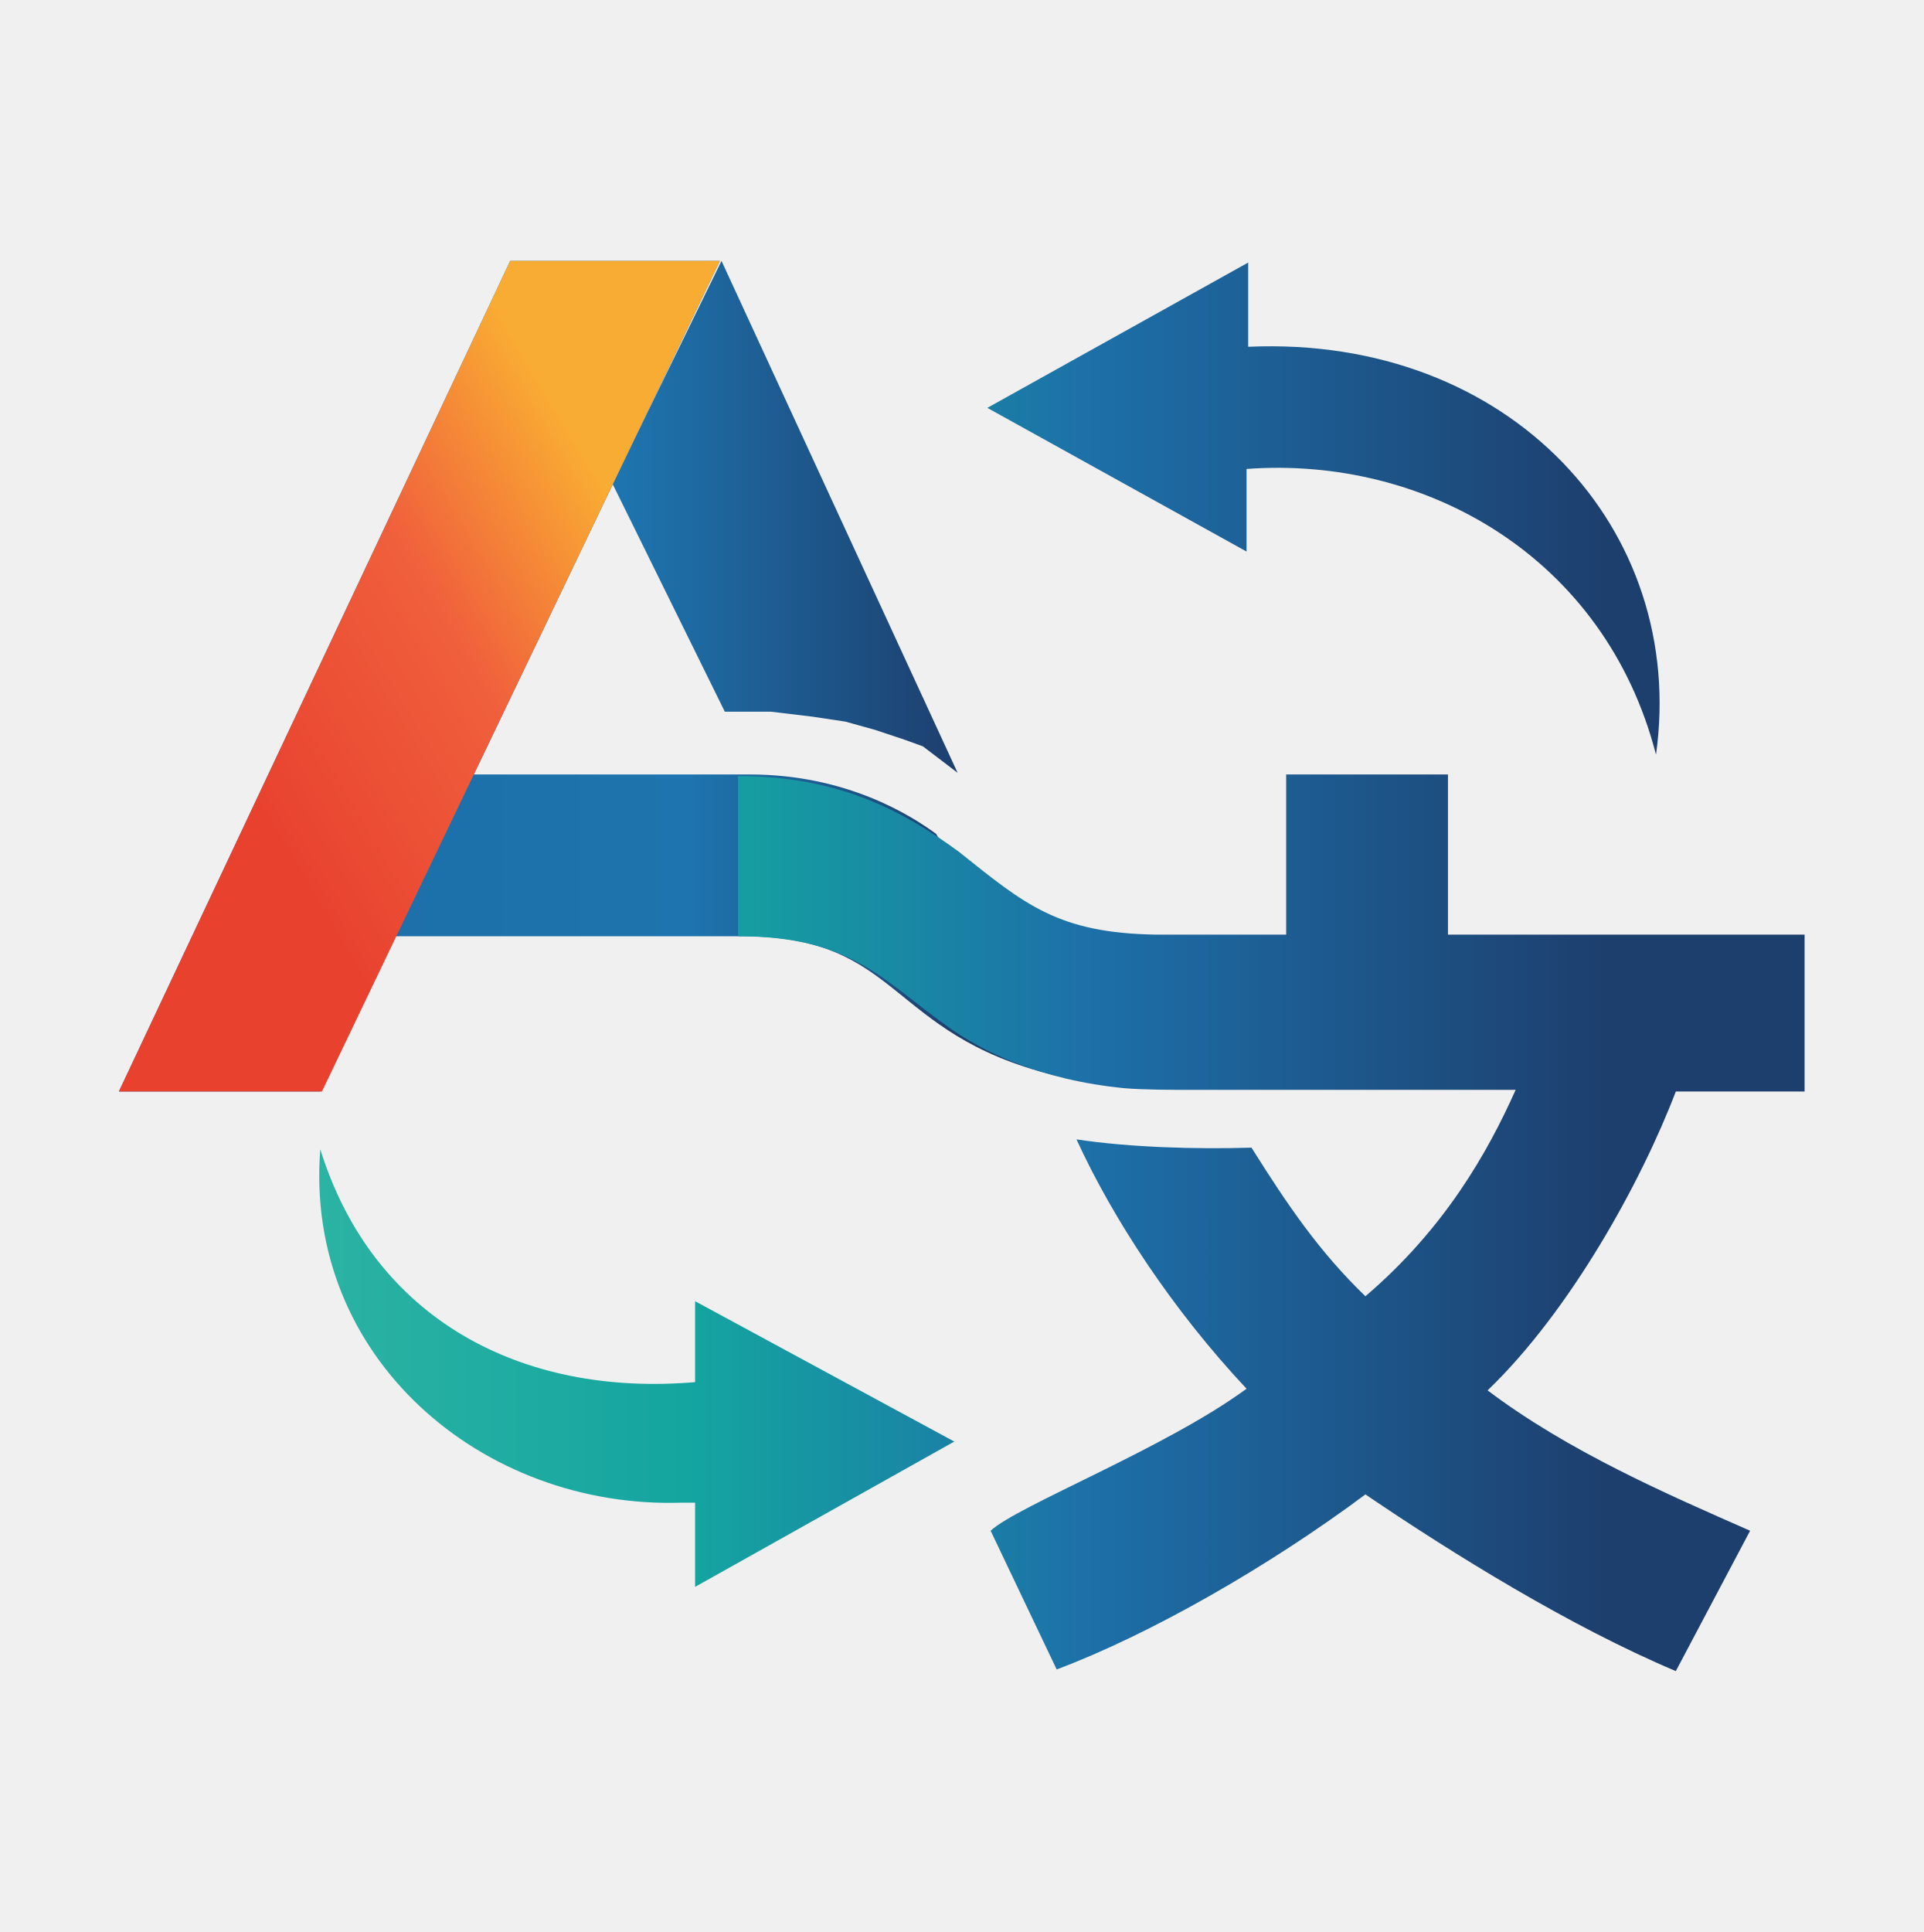
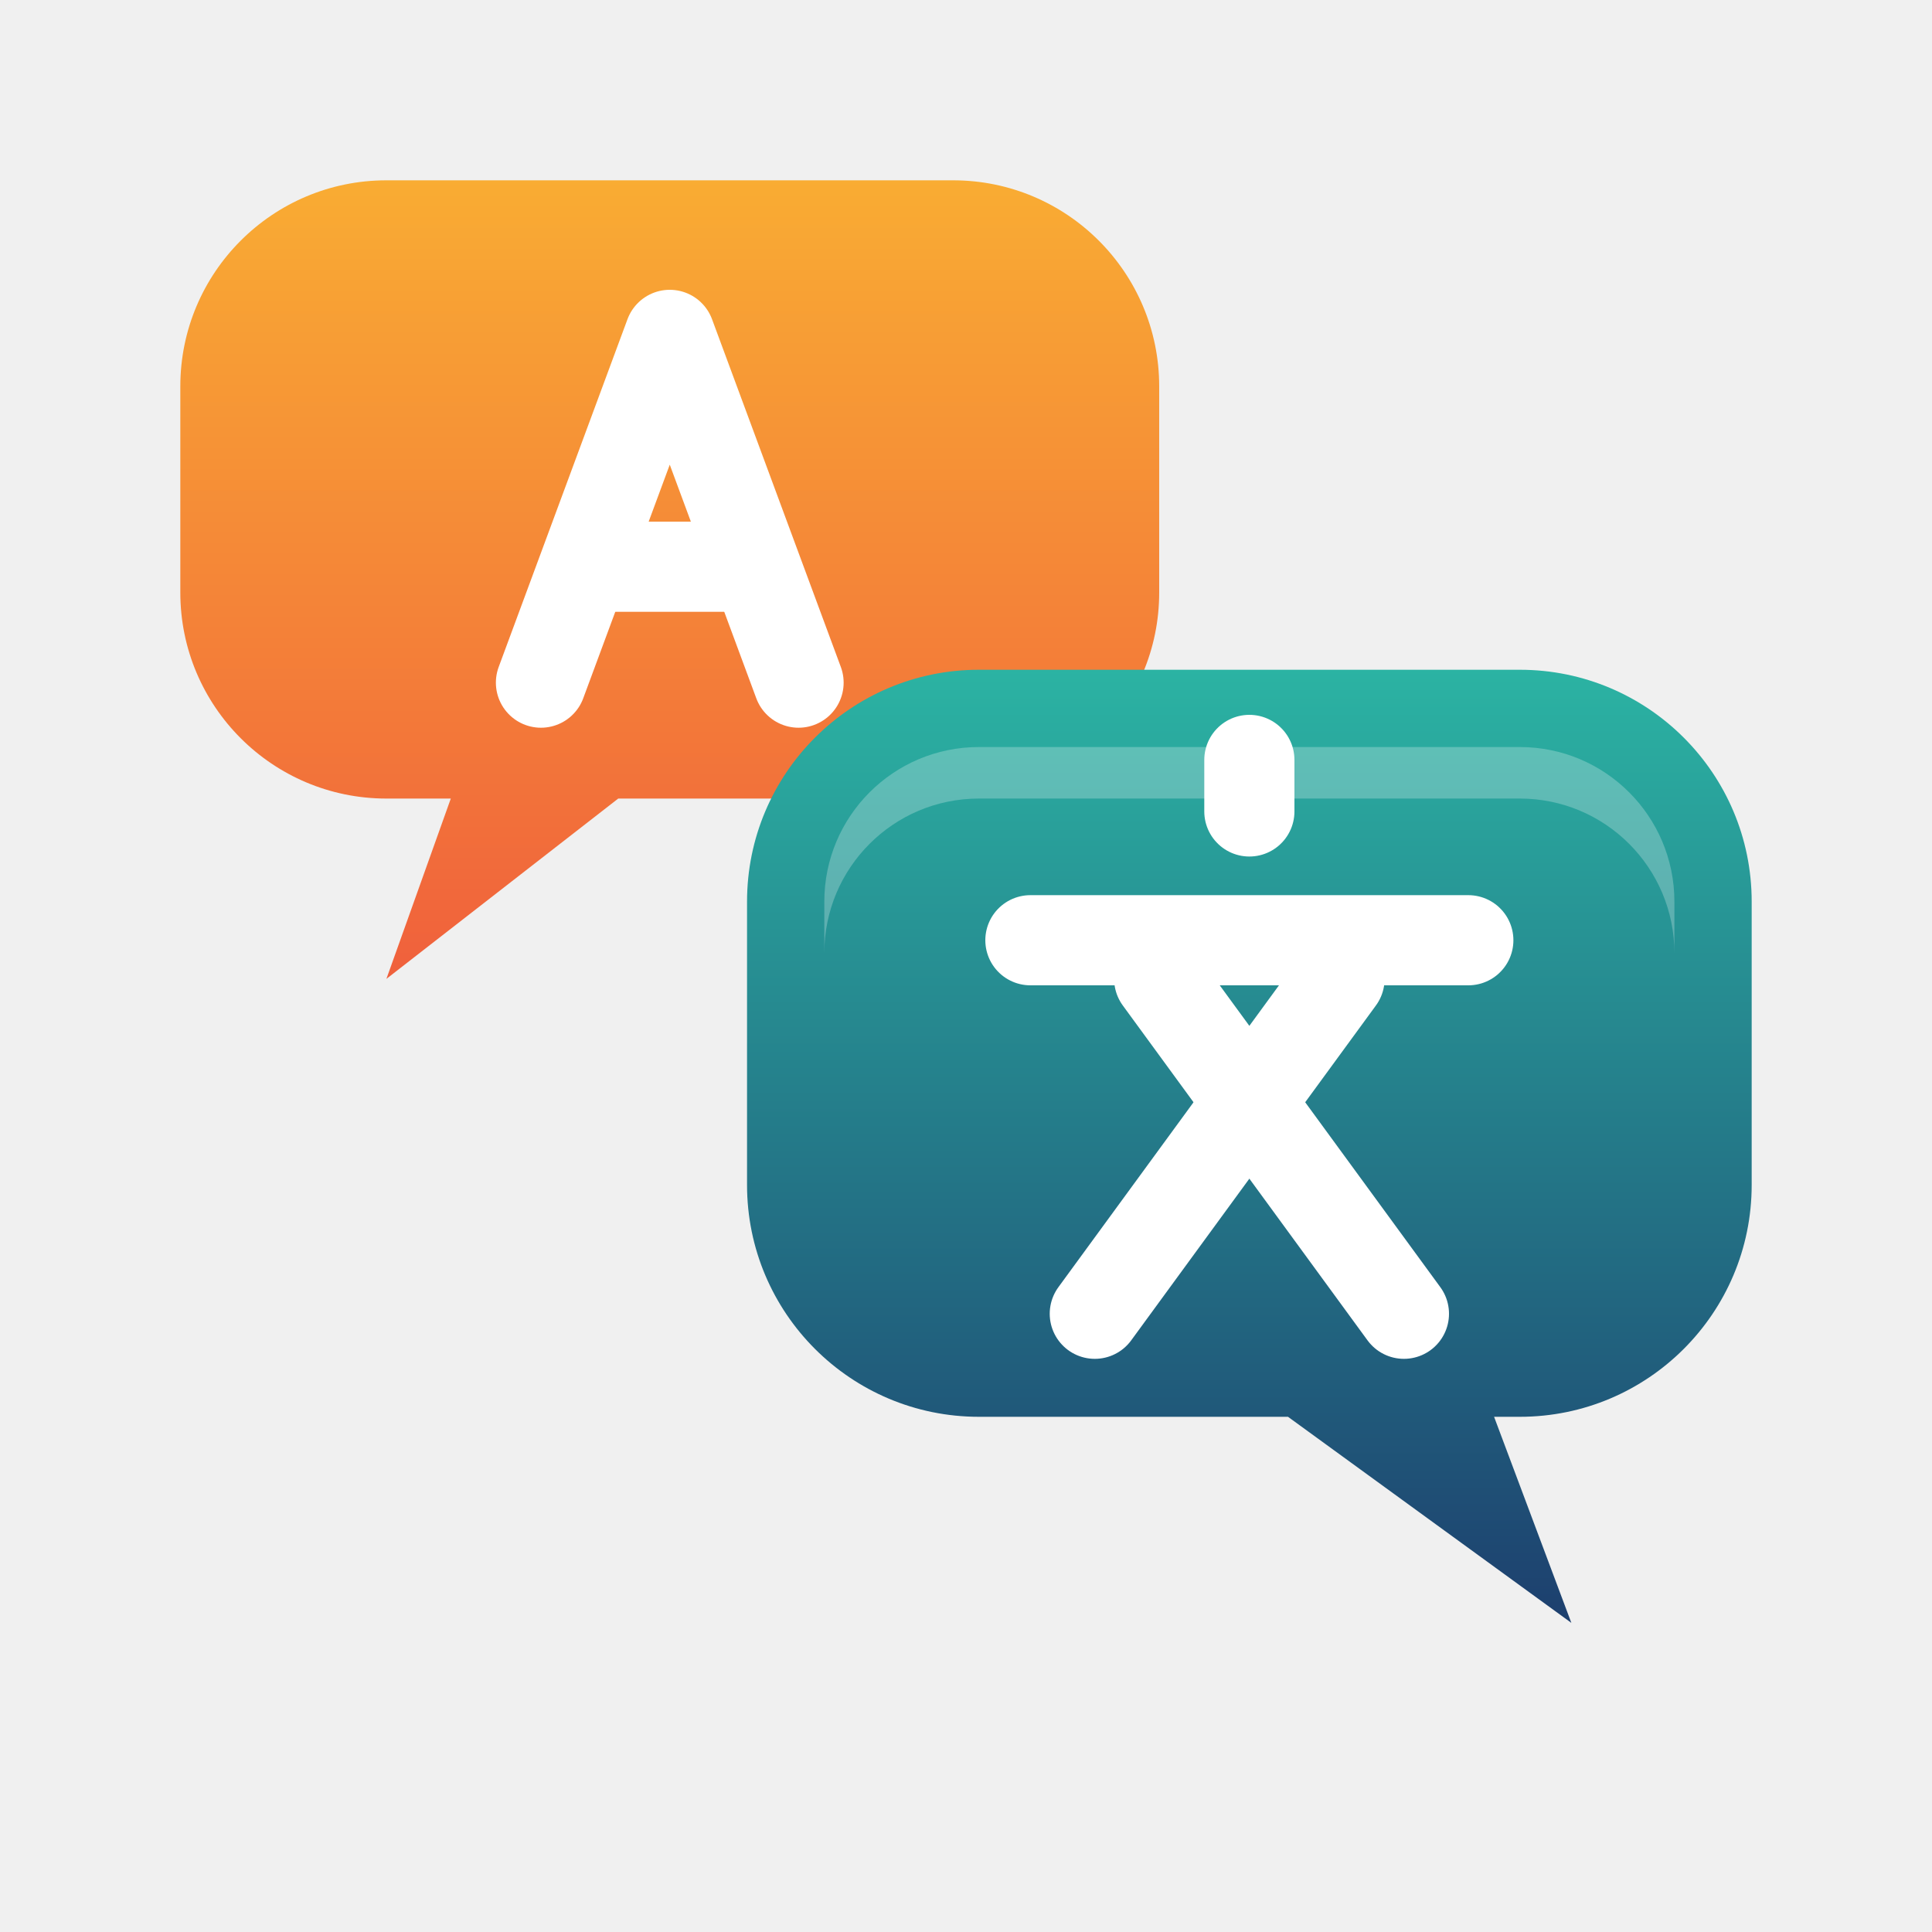
- <svg xmlns="http://www.w3.org/2000/svg" viewBox="-1.6 -5.7 116.5 117">
-   <style type="text/css">.cls-2 {fill:url(#SVGID_1_);}
- .cls-3 {fill:url(#SVGID_2_);}
- .cls-4 {fill:url(#SVGID_3_);}
- .cls-5 {fill:url(#SVGID_4_);}</style>
-   <linearGradient id="SVGID_1_" x1="5.57" x2="56.38" y1="34.91" y2="34.91" gradientUnits="userSpaceOnUse">
-     <stop stop-color="#1D6FA8" offset=".231" />
-     <stop stop-color="#1E74AE" offset=".685" />
+ <svg xmlns="http://www.w3.org/2000/svg" viewBox="0 0 150 150">
+   <linearGradient id="tr_warm" x1="52" x2="52" y1="14" y2="76" gradientUnits="userSpaceOnUse">
+     <stop stop-color="#F9AC33" offset="0" />
+     <stop stop-color="#F0603C" offset="1" />
+   </linearGradient>
+   <path d="M30 14h44a16 16 0 0 1 16 16v16a16 16 0 0 1-16 16H48l-18 14 5-14h-5a16 16 0 0 1-16-16V30a16 16 0 0 1 16-16z" fill="url(#tr_warm)" />
+   <g stroke="#fff" stroke-width="7" stroke-linecap="round" stroke-linejoin="round" fill="none">
+     <path d="M42 53l10-27 10 27" />
+     <path d="M46 44h12" />
+   </g>
+   <linearGradient id="tr_cool" x1="97" x2="97" y1="52" y2="126" gradientUnits="userSpaceOnUse">
+     <stop stop-color="#2BB3A3" offset="0" />
    <stop stop-color="#1D3F6E" offset="1" />
  </linearGradient>
-   <path class="cls-2" d="m43.8 41.2h-16.7l14.9-31.1h-12.7l-23.7 50.3h12.2l4.5-9.4h21.1c9.6 0 8.7 5.9 18.8 8.4-2-5-3.7-8.7-7.1-14.6-1.5-1.1-5.4-3.6-11.3-3.6z" />
-   <linearGradient id="SVGID_2_" x1="29.5" x2="56.38" y1="27.27" y2="27.27" gradientUnits="userSpaceOnUse">
-     <stop stop-color="#1E74AE" offset=".253" />
-     <stop stop-color="#1D3F6E" offset="1" />
-   </linearGradient>
-   <polygon class="cls-3" points="42.1 10.1 35.5 23.6 42.3 37.4 43.8 37.4 44.7 37.4 45 37.4 45 37.4 45.1 37.4 47.6 37.7 49.6 38 51.4 38.5 53.2 39.1 54.3 39.5 56.4 41.1" />
-   <linearGradient id="SVGID_3_" x1="5.836" x2="29.82" y1="29.29" y2="15.03" gradientUnits="userSpaceOnUse">
-     <stop stop-color="#E8422F" offset="0" />
-     <stop stop-color="#F0603C" offset=".559" />
-     <stop stop-color="#F9AC33" offset="1" />
-   </linearGradient>
-   <polygon class="cls-4" points="29.3 10.1 5.6 60.4 17.9 60.4 42 10.1" />
-   <linearGradient id="SVGID_4_" x1="17.76" x2="107.7" y1="65.54" y2="65.54" gradientUnits="userSpaceOnUse">
-     <stop stop-color="#2BB3A3" offset="0" />
-     <stop stop-color="#14A5A0" offset=".249" />
-     <stop stop-color="#1D6FA8" offset=".522" />
-     <stop stop-color="#1D3F6E" offset=".866" />
-   </linearGradient>
-   <path class="cls-5" d="m86.1 50.9v-9.7h-9.8v9.7h-7.9c-5.9-0.1-7.9-1.8-11.9-5-3.4-2.5-7.3-4.6-13.4-4.6v9.7c6.8 0 8.7 2.6 12.6 5.4 2.2 1.6 5.7 3.3 10.8 3.8 1.1 0.1 3.2 0.1 3.4 0.1h20.3c-1.7 3.8-4.3 8.4-9.1 12.5-2.8-2.7-4.7-5.5-6.9-9-3.2 0.1-7.3 0-10.6-0.5 2.2 4.8 5.8 10.3 10.3 15.1-4.9 3.6-13.9 7.1-15.5 8.6l4 8.4c5.6-2.1 12.8-6.2 18.7-10.6 5.3 3.6 12.4 8 18.8 10.7l4.5-8.5c-5-2.2-11-4.8-15.9-8.5 5-4.8 9.3-12.6 11.4-18.1h7.8v-9.5h-21.6zm-45.6 22.2v4.9c-10.5 0.9-19.5-3.8-22.7-14.1-1 12.6 9.8 21.8 21.9 21.4h0.8v5.1l15.7-8.8-15.7-8.5zm33.5-57.8v-5.1l-15.8 8.8 15.7 8.7v-5c10.8-0.8 21.7 5.3 24.8 17.3 1.9-13.6-8.8-25.4-24.7-24.7z" />
+   <path d="M76 52h42a18 18 0 0 1 18 18v22a18 18 0 0 1-18 18h-2l6 16-22-16H76a18 18 0 0 1-18-18V70a18 18 0 0 1 18-18z" fill="url(#tr_cool)" />
+   <path d="M76 58h42a12 12 0 0 1 12 12v4a12 12 0 0 0-12-12H76a12 12 0 0 0-12 12v-4a12 12 0 0 1 12-12z" fill="#fff" opacity=".25" />
+   <g stroke="#fff" stroke-width="7" stroke-linecap="round" stroke-linejoin="round" fill="none">
+     <path d="M97 59v4" />
+     <path d="M80 73h34" />
+     <path d="M104 76L85 102" />
+     <path d="M90 76l19 26" />
+   </g>
</svg>
